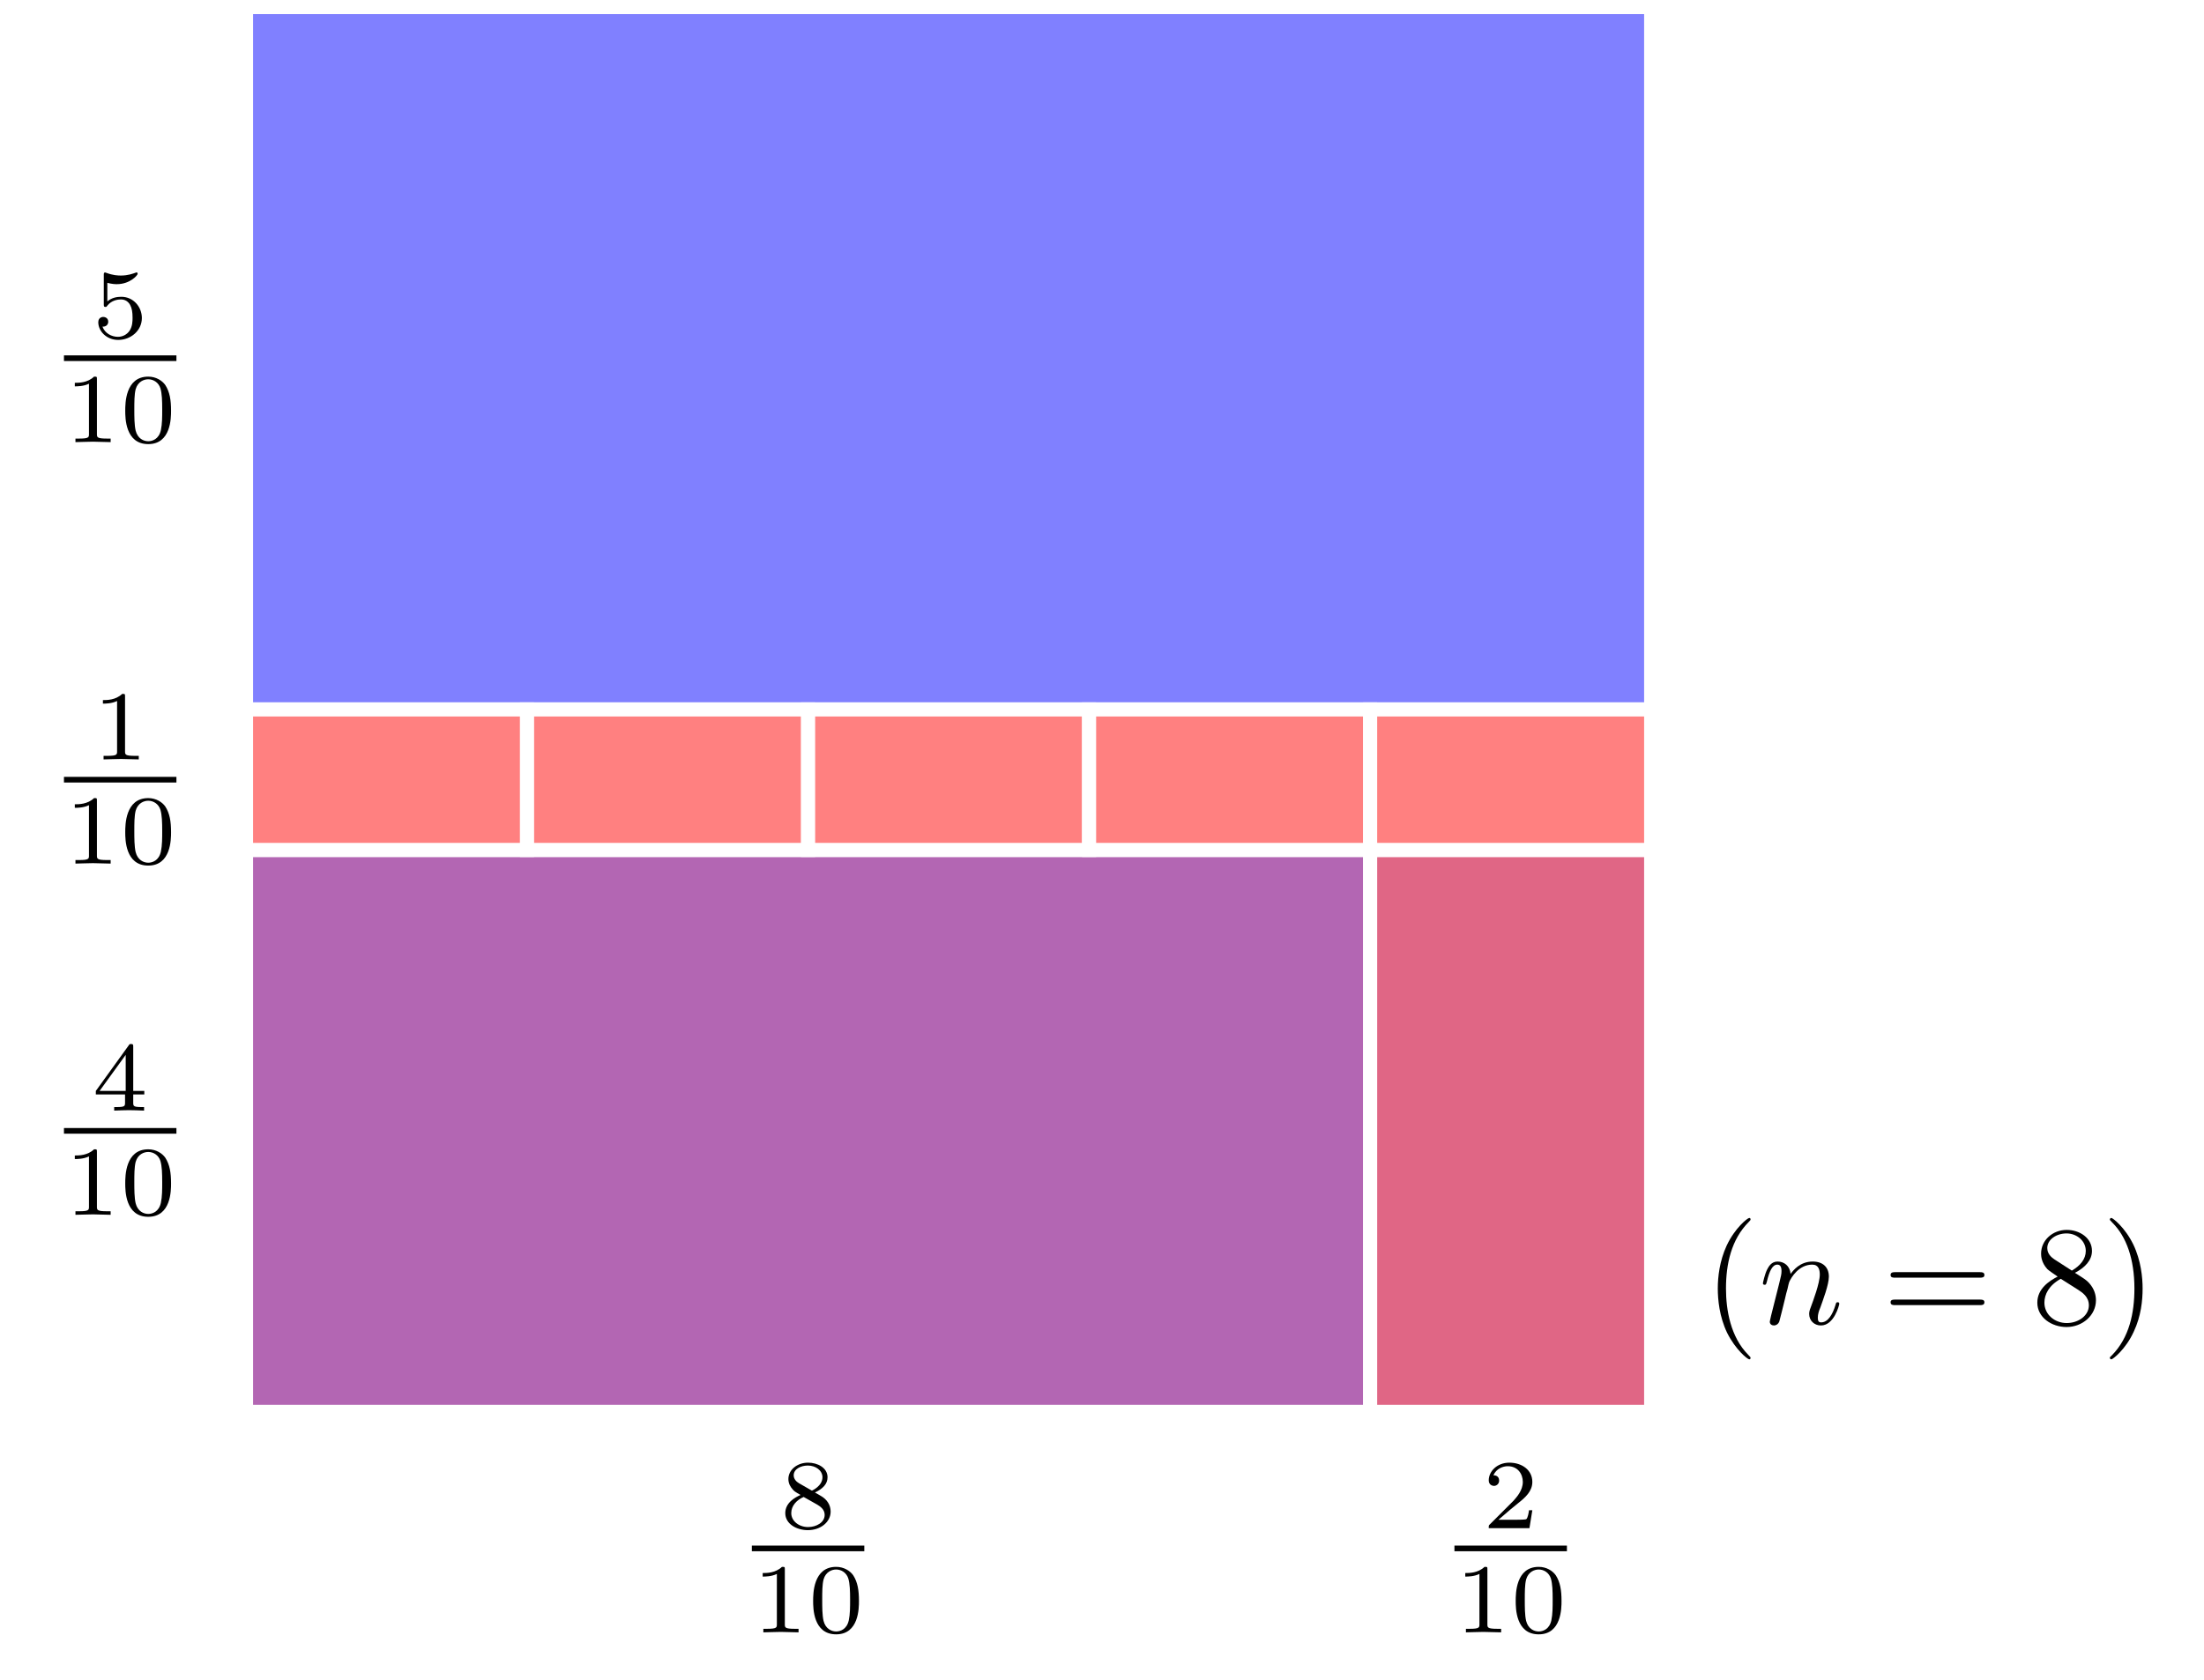
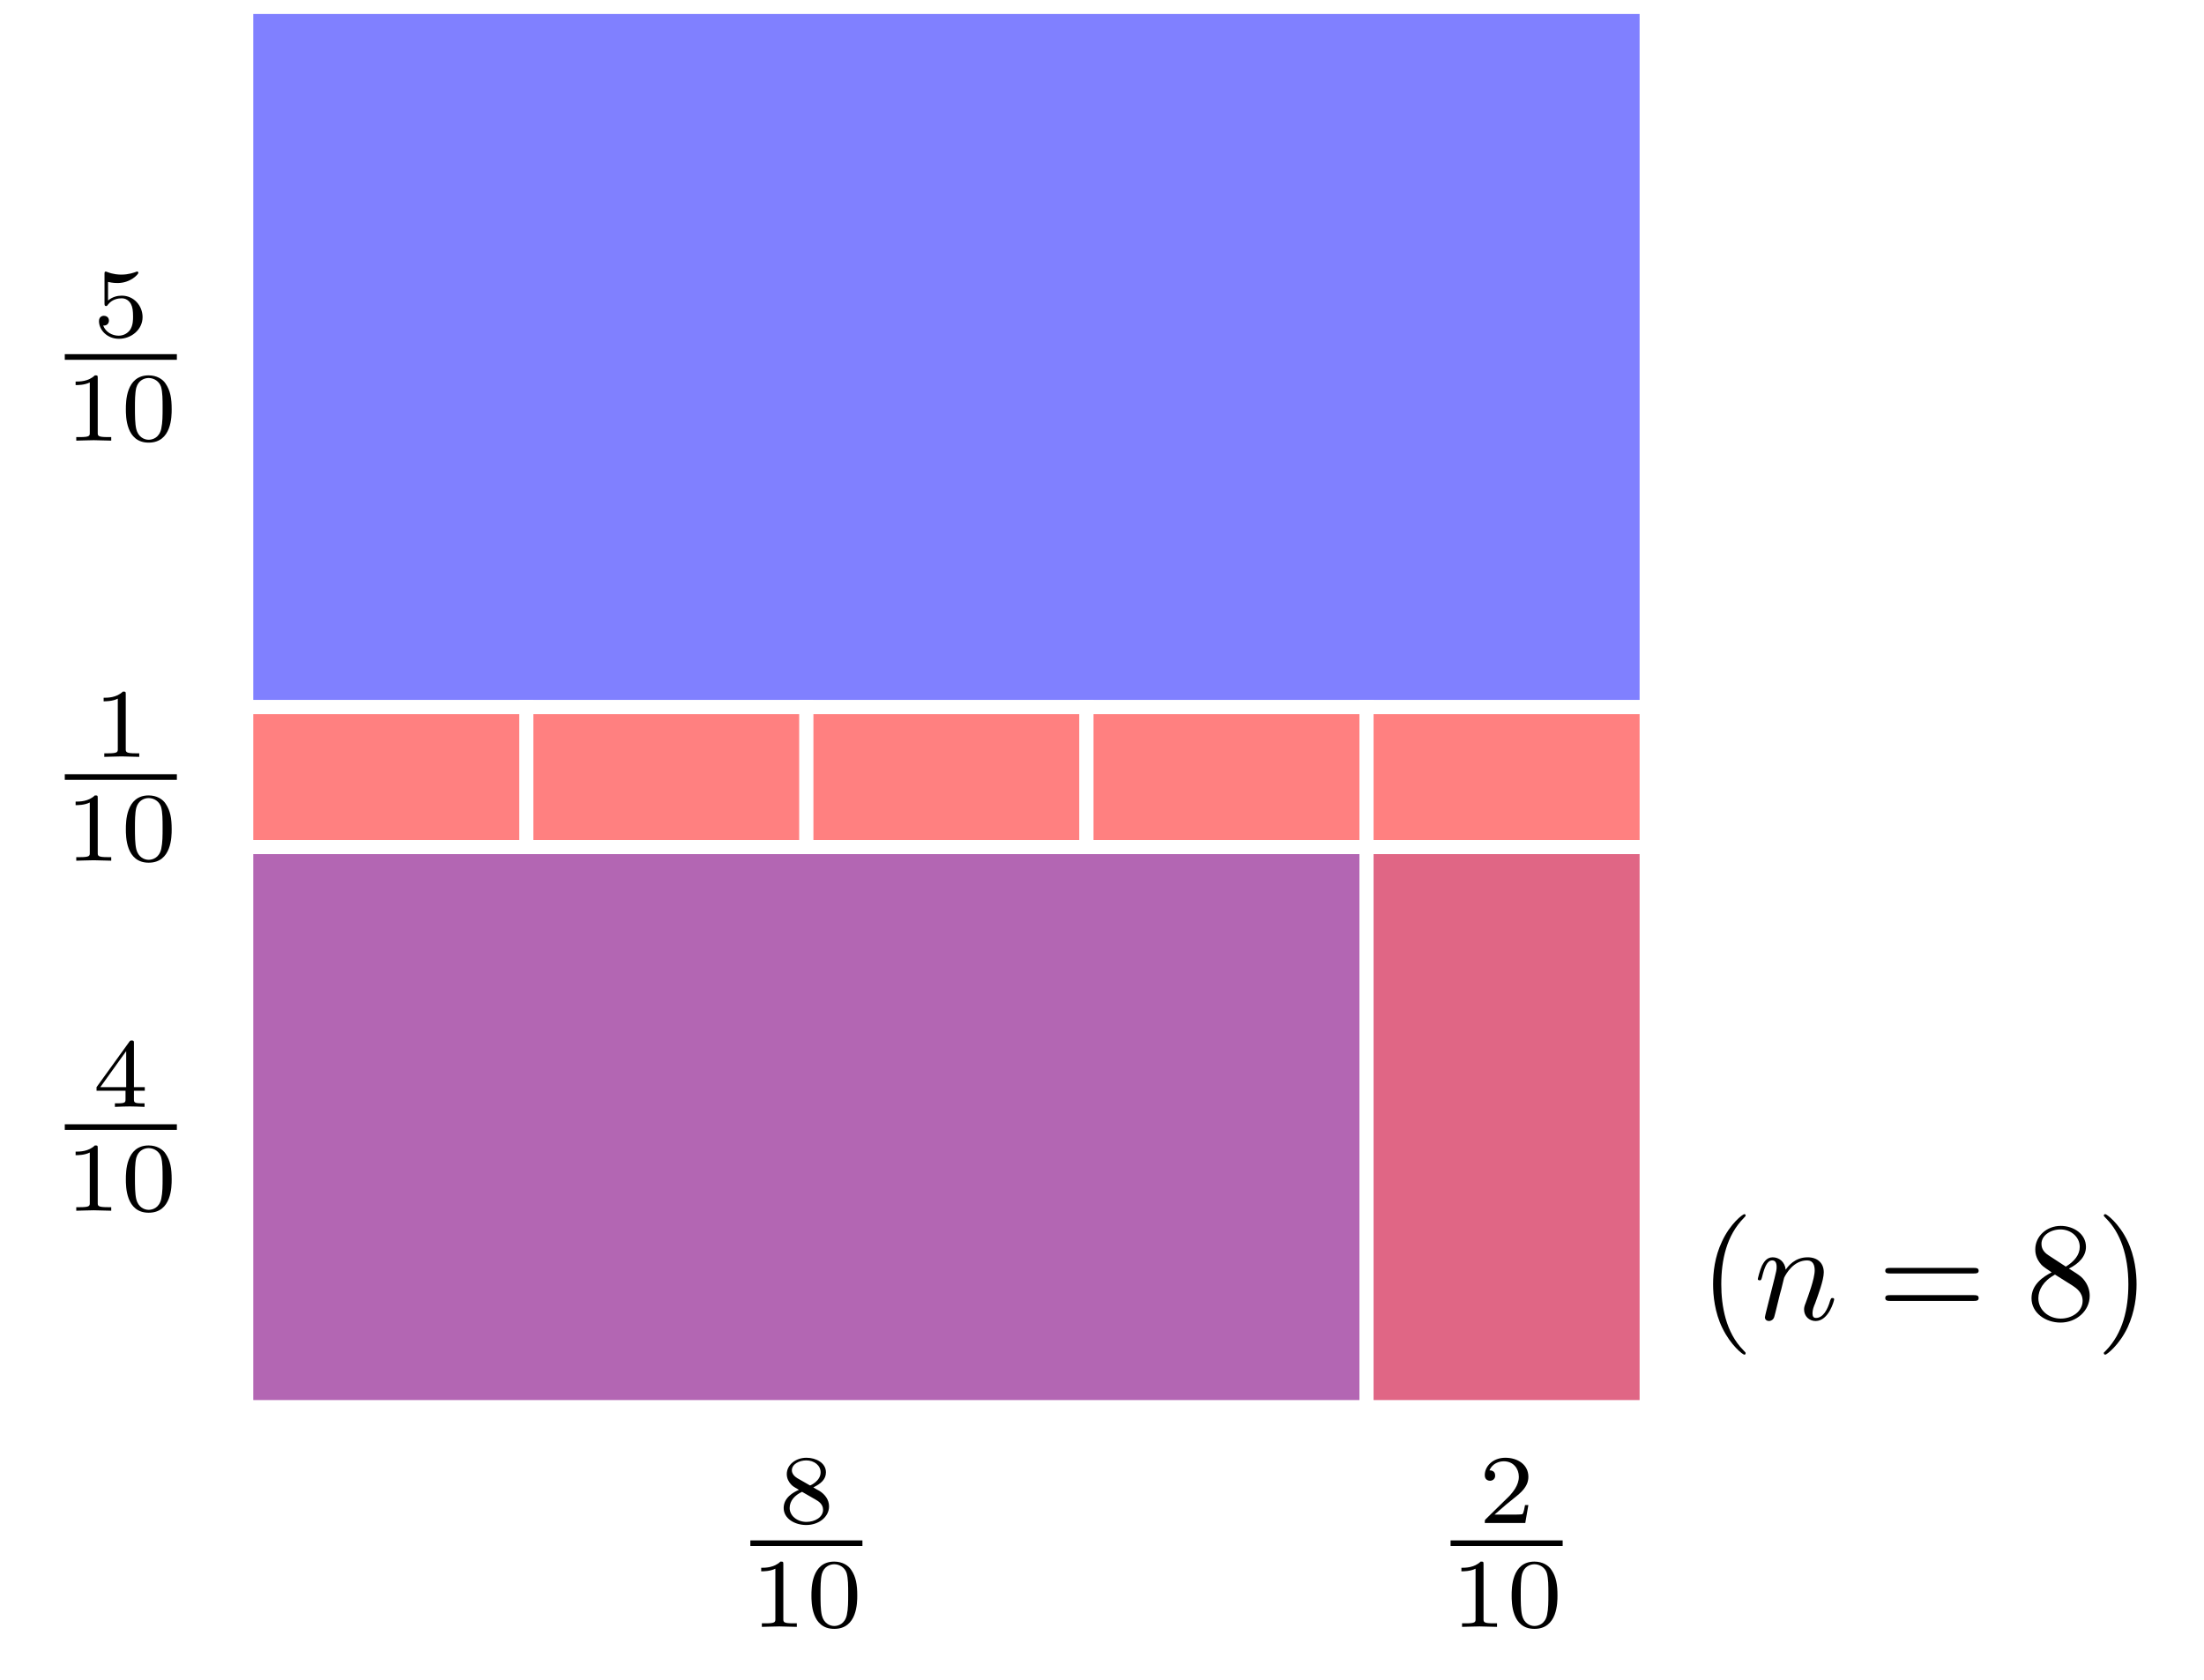
- <svg xmlns="http://www.w3.org/2000/svg" xmlns:xlink="http://www.w3.org/1999/xlink" width="155.62pt" height="118.6pt" viewBox="0 0 155.62 118.6" version="1.1">
+ <svg xmlns="http://www.w3.org/2000/svg" xmlns:xlink="http://www.w3.org/1999/xlink" viewBox="0 0 155.62 118.6" version="1.2">
  <defs>
    <g>
      <symbol overflow="visible" id="glyph0-0">
        <path style="stroke:none;" d="" />
      </symbol>
      <symbol overflow="visible" id="glyph0-1">
-         <path style="stroke:none;" d="M 3.688 -1.141 L 3.688 -1.391 L 2.906 -1.391 L 2.906 -4.5 C 2.906 -4.641 2.906 -4.703 2.766 -4.703 C 2.672 -4.703 2.641 -4.703 2.578 -4.594 L 0.266 -1.391 L 0.266 -1.141 L 2.328 -1.141 L 2.328 -0.578 C 2.328 -0.328 2.328 -0.25 1.75 -0.25 L 1.562 -0.25 L 1.562 0 C 1.922 -0.016 2.359 -0.031 2.609 -0.031 C 2.875 -0.031 3.312 -0.016 3.672 0 L 3.672 -0.25 L 3.484 -0.25 C 2.906 -0.25 2.906 -0.328 2.906 -0.578 L 2.906 -1.141 Z M 2.375 -3.938 L 2.375 -1.391 L 0.531 -1.391 Z M 2.375 -3.938 " />
+         <path style="stroke:none;" d="M 3.672 -1.141 L 3.672 -1.391 L 2.906 -1.391 L 2.906 -4.484 C 2.906 -4.641 2.906 -4.688 2.75 -4.688 C 2.672 -4.688 2.641 -4.688 2.578 -4.594 L 0.266 -1.391 L 0.266 -1.141 L 2.312 -1.141 L 2.312 -0.562 C 2.312 -0.328 2.312 -0.25 1.75 -0.25 L 1.562 -0.25 L 1.562 0 C 1.906 -0.016 2.359 -0.031 2.609 -0.031 C 2.859 -0.031 3.312 -0.016 3.656 0 L 3.656 -0.25 L 3.469 -0.25 C 2.906 -0.25 2.906 -0.328 2.906 -0.562 L 2.906 -1.141 Z M 2.359 -3.938 L 2.359 -1.391 L 0.531 -1.391 Z M 2.359 -3.938 " />
      </symbol>
      <symbol overflow="visible" id="glyph0-2">
-         <path style="stroke:none;" d="M 2.328 -4.438 C 2.328 -4.625 2.328 -4.625 2.125 -4.625 C 1.672 -4.188 1.047 -4.188 0.766 -4.188 L 0.766 -3.938 C 0.922 -3.938 1.391 -3.938 1.766 -4.125 L 1.766 -0.578 C 1.766 -0.344 1.766 -0.25 1.078 -0.25 L 0.812 -0.25 L 0.812 0 C 0.938 0 1.797 -0.031 2.047 -0.031 C 2.266 -0.031 3.141 0 3.297 0 L 3.297 -0.25 L 3.031 -0.25 C 2.328 -0.25 2.328 -0.344 2.328 -0.578 Z M 2.328 -4.438 " />
+         <path style="stroke:none;" d="M 2.328 -4.422 C 2.328 -4.609 2.312 -4.609 2.125 -4.609 C 1.672 -4.172 1.047 -4.172 0.766 -4.172 L 0.766 -3.922 C 0.922 -3.922 1.391 -3.922 1.766 -4.109 L 1.766 -0.562 C 1.766 -0.344 1.766 -0.25 1.078 -0.25 L 0.812 -0.25 L 0.812 0 C 0.938 0 1.781 -0.031 2.047 -0.031 C 2.266 -0.031 3.141 0 3.281 0 L 3.281 -0.25 L 3.031 -0.25 C 2.328 -0.25 2.328 -0.344 2.328 -0.562 Z M 2.328 -4.422 " />
      </symbol>
      <symbol overflow="visible" id="glyph0-3">
-         <path style="stroke:none;" d="M 3.594 -2.219 C 3.594 -2.984 3.5 -3.547 3.188 -4.031 C 2.969 -4.344 2.531 -4.625 1.984 -4.625 C 0.359 -4.625 0.359 -2.719 0.359 -2.219 C 0.359 -1.719 0.359 0.141 1.984 0.141 C 3.594 0.141 3.594 -1.719 3.594 -2.219 Z M 1.984 -0.062 C 1.656 -0.062 1.234 -0.25 1.094 -0.812 C 1 -1.219 1 -1.797 1 -2.312 C 1 -2.828 1 -3.359 1.094 -3.734 C 1.25 -4.281 1.688 -4.438 1.984 -4.438 C 2.359 -4.438 2.719 -4.203 2.844 -3.797 C 2.953 -3.422 2.969 -2.922 2.969 -2.312 C 2.969 -1.797 2.969 -1.281 2.875 -0.844 C 2.734 -0.203 2.266 -0.062 1.984 -0.062 Z M 1.984 -0.062 " />
+         <path style="stroke:none;" d="M 3.594 -2.219 C 3.594 -2.984 3.5 -3.531 3.172 -4.016 C 2.969 -4.344 2.531 -4.609 1.969 -4.609 C 0.359 -4.609 0.359 -2.719 0.359 -2.219 C 0.359 -1.719 0.359 0.141 1.969 0.141 C 3.594 0.141 3.594 -1.719 3.594 -2.219 Z M 1.969 -0.062 C 1.656 -0.062 1.234 -0.25 1.094 -0.812 C 1 -1.219 1 -1.797 1 -2.312 C 1 -2.812 1 -3.344 1.094 -3.734 C 1.25 -4.281 1.688 -4.422 1.969 -4.422 C 2.344 -4.422 2.719 -4.188 2.844 -3.797 C 2.953 -3.406 2.953 -2.906 2.953 -2.312 C 2.953 -1.797 2.953 -1.281 2.859 -0.844 C 2.719 -0.203 2.25 -0.062 1.969 -0.062 Z M 1.969 -0.062 " />
      </symbol>
      <symbol overflow="visible" id="glyph0-4">
-         <path style="stroke:none;" d="M 1.078 -3.891 C 1.438 -3.797 1.641 -3.797 1.75 -3.797 C 2.672 -3.797 3.219 -4.422 3.219 -4.531 C 3.219 -4.609 3.172 -4.625 3.141 -4.625 C 3.125 -4.625 3.109 -4.625 3.078 -4.609 C 2.906 -4.547 2.547 -4.406 2.031 -4.406 C 1.828 -4.406 1.469 -4.422 1.016 -4.594 C 0.938 -4.625 0.922 -4.625 0.922 -4.625 C 0.828 -4.625 0.828 -4.547 0.828 -4.438 L 0.828 -2.391 C 0.828 -2.266 0.828 -2.188 0.938 -2.188 C 1 -2.188 1.016 -2.188 1.078 -2.281 C 1.375 -2.656 1.812 -2.719 2.047 -2.719 C 2.469 -2.719 2.656 -2.391 2.688 -2.328 C 2.812 -2.094 2.859 -1.828 2.859 -1.422 C 2.859 -1.219 2.859 -0.812 2.641 -0.5 C 2.469 -0.25 2.172 -0.078 1.828 -0.078 C 1.375 -0.078 0.906 -0.328 0.734 -0.797 C 1 -0.781 1.141 -0.953 1.141 -1.141 C 1.141 -1.438 0.875 -1.484 0.781 -1.484 C 0.781 -1.484 0.438 -1.484 0.438 -1.109 C 0.438 -0.484 1.016 0.141 1.844 0.141 C 2.734 0.141 3.516 -0.516 3.516 -1.406 C 3.516 -2.188 2.922 -2.906 2.062 -2.906 C 1.75 -2.906 1.391 -2.844 1.078 -2.578 Z M 1.078 -3.891 " />
+         <path style="stroke:none;" d="M 1.078 -3.875 C 1.438 -3.797 1.641 -3.797 1.75 -3.797 C 2.672 -3.797 3.219 -4.422 3.219 -4.516 C 3.219 -4.594 3.156 -4.609 3.125 -4.609 C 3.109 -4.609 3.094 -4.609 3.078 -4.594 C 2.906 -4.531 2.531 -4.391 2.016 -4.391 C 1.828 -4.391 1.453 -4.406 1.016 -4.578 C 0.938 -4.609 0.922 -4.609 0.922 -4.609 C 0.828 -4.609 0.828 -4.547 0.828 -4.422 L 0.828 -2.375 C 0.828 -2.266 0.828 -2.172 0.938 -2.172 C 1 -2.172 1.016 -2.188 1.078 -2.281 C 1.375 -2.656 1.797 -2.719 2.047 -2.719 C 2.469 -2.719 2.656 -2.375 2.688 -2.328 C 2.812 -2.094 2.844 -1.828 2.844 -1.422 C 2.844 -1.219 2.844 -0.812 2.641 -0.5 C 2.469 -0.25 2.172 -0.078 1.828 -0.078 C 1.375 -0.078 0.906 -0.328 0.734 -0.797 C 1 -0.766 1.141 -0.953 1.141 -1.141 C 1.141 -1.438 0.875 -1.484 0.781 -1.484 C 0.766 -1.484 0.438 -1.484 0.438 -1.109 C 0.438 -0.484 1.016 0.141 1.844 0.141 C 2.734 0.141 3.516 -0.516 3.516 -1.391 C 3.516 -2.188 2.906 -2.906 2.047 -2.906 C 1.75 -2.906 1.391 -2.828 1.078 -2.562 Z M 1.078 -3.875 " />
      </symbol>
      <symbol overflow="visible" id="glyph0-5">
-         <path style="stroke:none;" d="M 2.469 -2.516 C 3.016 -2.781 3.359 -3.109 3.359 -3.594 C 3.359 -4.266 2.656 -4.625 1.984 -4.625 C 1.219 -4.625 0.594 -4.125 0.594 -3.469 C 0.594 -3.141 0.75 -2.906 0.875 -2.766 C 1 -2.609 1.047 -2.578 1.453 -2.344 C 1.062 -2.172 0.375 -1.797 0.375 -1.062 C 0.375 -0.297 1.172 0.141 1.969 0.141 C 2.859 0.141 3.578 -0.422 3.578 -1.172 C 3.578 -1.641 3.312 -2.031 2.906 -2.266 C 2.812 -2.328 2.578 -2.453 2.469 -2.516 Z M 1.344 -3.172 C 1.156 -3.281 0.969 -3.469 0.969 -3.734 C 0.969 -4.172 1.469 -4.422 1.969 -4.422 C 2.516 -4.422 3 -4.078 3 -3.594 C 3 -2.969 2.266 -2.656 2.266 -2.656 C 2.25 -2.656 2.234 -2.656 2.188 -2.688 Z M 1.672 -2.203 L 2.641 -1.656 C 2.812 -1.547 3.156 -1.344 3.156 -0.938 C 3.156 -0.406 2.578 -0.078 1.984 -0.078 C 1.344 -0.078 0.797 -0.5 0.797 -1.062 C 0.797 -1.578 1.172 -1.984 1.672 -2.203 Z M 1.672 -2.203 " />
+         <path style="stroke:none;" d="M 2.469 -2.516 C 3.016 -2.781 3.359 -3.094 3.359 -3.578 C 3.359 -4.25 2.656 -4.609 1.984 -4.609 C 1.219 -4.609 0.594 -4.109 0.594 -3.453 C 0.594 -3.125 0.75 -2.891 0.875 -2.75 C 1 -2.609 1.047 -2.578 1.453 -2.344 C 1.062 -2.172 0.375 -1.797 0.375 -1.062 C 0.375 -0.297 1.172 0.141 1.969 0.141 C 2.844 0.141 3.578 -0.422 3.578 -1.172 C 3.578 -1.641 3.297 -2.016 2.906 -2.266 C 2.812 -2.312 2.562 -2.453 2.469 -2.516 Z M 1.328 -3.172 C 1.156 -3.281 0.953 -3.469 0.953 -3.719 C 0.953 -4.156 1.469 -4.422 1.969 -4.422 C 2.516 -4.422 2.984 -4.078 2.984 -3.578 C 2.984 -2.969 2.266 -2.656 2.25 -2.656 C 2.234 -2.656 2.219 -2.656 2.172 -2.688 Z M 1.672 -2.203 L 2.625 -1.656 C 2.812 -1.547 3.156 -1.344 3.156 -0.938 C 3.156 -0.406 2.578 -0.078 1.984 -0.078 C 1.344 -0.078 0.797 -0.5 0.797 -1.062 C 0.797 -1.578 1.172 -1.969 1.672 -2.203 Z M 1.672 -2.203 " />
      </symbol>
      <symbol overflow="visible" id="glyph0-6">
-         <path style="stroke:none;" d="M 3.516 -1.266 L 3.281 -1.266 C 3.266 -1.109 3.188 -0.703 3.094 -0.641 C 3.047 -0.594 2.516 -0.594 2.406 -0.594 L 1.125 -0.594 C 1.859 -1.234 2.109 -1.438 2.516 -1.766 C 3.031 -2.172 3.516 -2.609 3.516 -3.266 C 3.516 -4.109 2.781 -4.625 1.891 -4.625 C 1.031 -4.625 0.438 -4.016 0.438 -3.375 C 0.438 -3.031 0.734 -2.984 0.812 -2.984 C 0.969 -2.984 1.172 -3.109 1.172 -3.359 C 1.172 -3.484 1.125 -3.734 0.766 -3.734 C 0.984 -4.219 1.453 -4.375 1.781 -4.375 C 2.484 -4.375 2.844 -3.828 2.844 -3.266 C 2.844 -2.656 2.406 -2.188 2.188 -1.938 L 0.516 -0.266 C 0.438 -0.203 0.438 -0.188 0.438 0 L 3.312 0 Z M 3.516 -1.266 " />
+         <path style="stroke:none;" d="M 3.516 -1.266 L 3.281 -1.266 C 3.25 -1.109 3.188 -0.703 3.094 -0.625 C 3.031 -0.594 2.5 -0.594 2.406 -0.594 L 1.125 -0.594 C 1.859 -1.234 2.094 -1.438 2.516 -1.766 C 3.031 -2.172 3.516 -2.594 3.516 -3.266 C 3.516 -4.109 2.781 -4.609 1.891 -4.609 C 1.016 -4.609 0.438 -4.016 0.438 -3.375 C 0.438 -3.016 0.734 -2.984 0.812 -2.984 C 0.969 -2.984 1.172 -3.094 1.172 -3.344 C 1.172 -3.484 1.125 -3.719 0.766 -3.719 C 0.984 -4.219 1.453 -4.359 1.781 -4.359 C 2.469 -4.359 2.844 -3.828 2.844 -3.266 C 2.844 -2.656 2.406 -2.172 2.188 -1.922 L 0.5 -0.266 C 0.438 -0.203 0.438 -0.188 0.438 0 L 3.297 0 Z M 3.516 -1.266 " />
      </symbol>
      <symbol overflow="visible" id="glyph1-0">
        <path style="stroke:none;" d="" />
      </symbol>
      <symbol overflow="visible" id="glyph1-1">
-         <path style="stroke:none;" d="M 3.297 2.391 C 3.297 2.359 3.297 2.344 3.125 2.172 C 1.891 0.922 1.562 -0.969 1.562 -2.5 C 1.562 -4.234 1.938 -5.969 3.172 -7.203 C 3.297 -7.328 3.297 -7.344 3.297 -7.375 C 3.297 -7.453 3.266 -7.484 3.203 -7.484 C 3.094 -7.484 2.203 -6.797 1.609 -5.531 C 1.109 -4.438 0.984 -3.328 0.984 -2.5 C 0.984 -1.719 1.094 -0.516 1.641 0.625 C 2.25 1.844 3.094 2.5 3.203 2.5 C 3.266 2.5 3.297 2.469 3.297 2.391 Z M 3.297 2.391 " />
+         <path style="stroke:none;" d="M 3.281 2.375 C 3.281 2.344 3.281 2.328 3.109 2.156 C 1.875 0.906 1.562 -0.969 1.562 -2.484 C 1.562 -4.203 1.938 -5.938 3.156 -7.172 C 3.281 -7.297 3.281 -7.312 3.281 -7.344 C 3.281 -7.406 3.25 -7.438 3.188 -7.438 C 3.078 -7.438 2.188 -6.766 1.609 -5.5 C 1.094 -4.422 0.984 -3.312 0.984 -2.484 C 0.984 -1.703 1.094 -0.5 1.641 0.609 C 2.234 1.828 3.078 2.484 3.188 2.484 C 3.25 2.484 3.281 2.453 3.281 2.375 Z M 3.281 2.375 " />
      </symbol>
      <symbol overflow="visible" id="glyph1-2">
-         <path style="stroke:none;" d="M 6.844 -3.266 C 7 -3.266 7.188 -3.266 7.188 -3.453 C 7.188 -3.656 7 -3.656 6.859 -3.656 L 0.891 -3.656 C 0.75 -3.656 0.562 -3.656 0.562 -3.453 C 0.562 -3.266 0.75 -3.266 0.891 -3.266 Z M 6.859 -1.328 C 7 -1.328 7.188 -1.328 7.188 -1.531 C 7.188 -1.719 7 -1.719 6.844 -1.719 L 0.891 -1.719 C 0.75 -1.719 0.562 -1.719 0.562 -1.531 C 0.562 -1.328 0.75 -1.328 0.891 -1.328 Z M 6.859 -1.328 " />
+         <path style="stroke:none;" d="M 6.812 -3.25 C 6.969 -3.25 7.156 -3.25 7.156 -3.438 C 7.156 -3.641 6.969 -3.641 6.828 -3.641 L 0.891 -3.641 C 0.75 -3.641 0.562 -3.641 0.562 -3.438 C 0.562 -3.25 0.75 -3.25 0.891 -3.25 Z M 6.828 -1.312 C 6.969 -1.312 7.156 -1.312 7.156 -1.516 C 7.156 -1.719 6.969 -1.719 6.812 -1.719 L 0.891 -1.719 C 0.75 -1.719 0.562 -1.719 0.562 -1.516 C 0.562 -1.312 0.75 -1.312 0.891 -1.312 Z M 6.828 -1.312 " />
      </symbol>
      <symbol overflow="visible" id="glyph1-3">
-         <path style="stroke:none;" d="M 1.625 -4.562 C 1.172 -4.859 1.125 -5.188 1.125 -5.359 C 1.125 -5.969 1.781 -6.391 2.484 -6.391 C 3.203 -6.391 3.844 -5.875 3.844 -5.156 C 3.844 -4.578 3.453 -4.109 2.859 -3.766 Z M 3.078 -3.609 C 3.797 -3.984 4.281 -4.5 4.281 -5.156 C 4.281 -6.078 3.406 -6.641 2.5 -6.641 C 1.5 -6.641 0.688 -5.906 0.688 -4.969 C 0.688 -4.797 0.703 -4.344 1.125 -3.875 C 1.234 -3.766 1.609 -3.516 1.859 -3.344 C 1.281 -3.047 0.422 -2.5 0.422 -1.5 C 0.422 -0.453 1.438 0.219 2.484 0.219 C 3.609 0.219 4.562 -0.609 4.562 -1.672 C 4.562 -2.031 4.453 -2.484 4.062 -2.906 C 3.875 -3.109 3.719 -3.203 3.078 -3.609 Z M 2.078 -3.188 L 3.312 -2.406 C 3.594 -2.219 4.062 -1.922 4.062 -1.312 C 4.062 -0.578 3.312 -0.062 2.5 -0.062 C 1.641 -0.062 0.922 -0.672 0.922 -1.5 C 0.922 -2.078 1.234 -2.719 2.078 -3.188 Z M 2.078 -3.188 " />
+         <path style="stroke:none;" d="M 1.625 -4.531 C 1.156 -4.828 1.125 -5.172 1.125 -5.344 C 1.125 -5.938 1.766 -6.359 2.469 -6.359 C 3.188 -6.359 3.828 -5.844 3.828 -5.125 C 3.828 -4.562 3.438 -4.094 2.844 -3.734 Z M 3.062 -3.594 C 3.781 -3.953 4.266 -4.469 4.266 -5.125 C 4.266 -6.047 3.391 -6.609 2.484 -6.609 C 1.484 -6.609 0.688 -5.875 0.688 -4.953 C 0.688 -4.766 0.703 -4.328 1.125 -3.859 C 1.234 -3.734 1.594 -3.5 1.844 -3.328 C 1.266 -3.031 0.422 -2.484 0.422 -1.5 C 0.422 -0.453 1.422 0.219 2.469 0.219 C 3.594 0.219 4.531 -0.609 4.531 -1.672 C 4.531 -2.031 4.422 -2.469 4.047 -2.891 C 3.859 -3.094 3.703 -3.188 3.062 -3.594 Z M 2.078 -3.172 L 3.297 -2.406 C 3.578 -2.219 4.031 -1.922 4.031 -1.312 C 4.031 -0.578 3.297 -0.062 2.484 -0.062 C 1.625 -0.062 0.906 -0.672 0.906 -1.5 C 0.906 -2.078 1.234 -2.703 2.078 -3.172 Z M 2.078 -3.172 " />
      </symbol>
      <symbol overflow="visible" id="glyph1-4">
-         <path style="stroke:none;" d="M 2.875 -2.5 C 2.875 -3.266 2.766 -4.469 2.219 -5.609 C 1.625 -6.828 0.766 -7.484 0.672 -7.484 C 0.609 -7.484 0.562 -7.438 0.562 -7.375 C 0.562 -7.344 0.562 -7.328 0.75 -7.141 C 1.734 -6.156 2.297 -4.578 2.297 -2.5 C 2.297 -0.781 1.938 0.969 0.703 2.219 C 0.562 2.344 0.562 2.359 0.562 2.391 C 0.562 2.453 0.609 2.5 0.672 2.5 C 0.766 2.5 1.672 1.812 2.25 0.547 C 2.766 -0.547 2.875 -1.656 2.875 -2.5 Z M 2.875 -2.5 " />
+         <path style="stroke:none;" d="M 2.875 -2.484 C 2.875 -3.25 2.766 -4.453 2.219 -5.578 C 1.625 -6.797 0.766 -7.438 0.672 -7.438 C 0.609 -7.438 0.562 -7.406 0.562 -7.344 C 0.562 -7.312 0.562 -7.297 0.75 -7.109 C 1.719 -6.125 2.297 -4.547 2.297 -2.484 C 2.297 -0.781 1.922 0.969 0.688 2.219 C 0.562 2.328 0.562 2.344 0.562 2.375 C 0.562 2.438 0.609 2.484 0.672 2.484 C 0.766 2.484 1.656 1.812 2.25 0.547 C 2.75 -0.547 2.875 -1.641 2.875 -2.484 Z M 2.875 -2.484 " />
      </symbol>
      <symbol overflow="visible" id="glyph2-0">
        <path style="stroke:none;" d="" />
      </symbol>
      <symbol overflow="visible" id="glyph2-1">
-         <path style="stroke:none;" d="M 0.875 -0.594 C 0.844 -0.438 0.781 -0.203 0.781 -0.156 C 0.781 0.016 0.922 0.109 1.078 0.109 C 1.203 0.109 1.375 0.031 1.453 -0.172 C 1.453 -0.188 1.578 -0.656 1.641 -0.906 L 1.859 -1.797 C 1.906 -2.031 1.969 -2.25 2.031 -2.469 C 2.062 -2.641 2.141 -2.938 2.156 -2.969 C 2.297 -3.281 2.828 -4.188 3.781 -4.188 C 4.234 -4.188 4.312 -3.812 4.312 -3.484 C 4.312 -2.875 3.828 -1.594 3.672 -1.172 C 3.578 -0.938 3.562 -0.812 3.562 -0.703 C 3.562 -0.234 3.922 0.109 4.391 0.109 C 5.328 0.109 5.688 -1.344 5.688 -1.422 C 5.688 -1.531 5.609 -1.531 5.578 -1.531 C 5.469 -1.531 5.469 -1.5 5.422 -1.344 C 5.219 -0.672 4.891 -0.109 4.406 -0.109 C 4.234 -0.109 4.172 -0.203 4.172 -0.438 C 4.172 -0.688 4.25 -0.922 4.344 -1.141 C 4.531 -1.672 4.953 -2.766 4.953 -3.344 C 4.953 -4 4.531 -4.406 3.812 -4.406 C 2.906 -4.406 2.422 -3.766 2.25 -3.531 C 2.203 -4.094 1.797 -4.406 1.328 -4.406 C 0.875 -4.406 0.688 -4.016 0.594 -3.844 C 0.422 -3.5 0.297 -2.906 0.297 -2.875 C 0.297 -2.766 0.391 -2.766 0.406 -2.766 C 0.516 -2.766 0.516 -2.781 0.578 -3 C 0.75 -3.703 0.953 -4.188 1.312 -4.188 C 1.5 -4.188 1.609 -4.062 1.609 -3.734 C 1.609 -3.516 1.578 -3.406 1.453 -2.891 Z M 0.875 -0.594 " />
+         <path style="stroke:none;" d="M 0.875 -0.578 C 0.844 -0.438 0.781 -0.203 0.781 -0.156 C 0.781 0.016 0.922 0.109 1.078 0.109 C 1.188 0.109 1.375 0.031 1.438 -0.172 C 1.453 -0.188 1.562 -0.656 1.625 -0.906 L 1.844 -1.797 C 1.906 -2.016 1.969 -2.234 2.016 -2.453 C 2.047 -2.625 2.141 -2.922 2.141 -2.953 C 2.297 -3.266 2.812 -4.172 3.766 -4.172 C 4.203 -4.172 4.297 -3.797 4.297 -3.469 C 4.297 -2.859 3.812 -1.594 3.656 -1.156 C 3.562 -0.938 3.547 -0.812 3.547 -0.703 C 3.547 -0.234 3.906 0.109 4.359 0.109 C 5.297 0.109 5.672 -1.344 5.672 -1.422 C 5.672 -1.516 5.578 -1.516 5.547 -1.516 C 5.453 -1.516 5.453 -1.484 5.391 -1.344 C 5.203 -0.672 4.875 -0.109 4.391 -0.109 C 4.219 -0.109 4.141 -0.203 4.141 -0.438 C 4.141 -0.688 4.234 -0.922 4.328 -1.141 C 4.516 -1.672 4.938 -2.766 4.938 -3.328 C 4.938 -3.984 4.5 -4.391 3.797 -4.391 C 2.891 -4.391 2.406 -3.75 2.25 -3.516 C 2.188 -4.078 1.781 -4.391 1.328 -4.391 C 0.875 -4.391 0.688 -4 0.578 -3.812 C 0.422 -3.484 0.281 -2.891 0.281 -2.859 C 0.281 -2.766 0.391 -2.766 0.406 -2.766 C 0.5 -2.766 0.516 -2.766 0.578 -2.984 C 0.75 -3.688 0.938 -4.172 1.297 -4.172 C 1.5 -4.172 1.609 -4.031 1.609 -3.703 C 1.609 -3.5 1.578 -3.391 1.453 -2.875 Z M 0.875 -0.578 " />
      </symbol>
    </g>
  </defs>
  <g id="surface1">
-     <path style="fill-rule:nonzero;fill:rgb(70%,39.999%,70%);fill-opacity:1;stroke-width:0.996;stroke-linecap:round;stroke-linejoin:miter;stroke:rgb(100%,100%,100%);stroke-opacity:1;stroke-miterlimit:10;" d="M -0.002 0.001 L -0.002 39.685 L 79.369 39.685 L 79.369 0.001 Z M -0.002 0.001 " transform="matrix(1,0,0,-1,17.373,99.708)" />
-     <path style="fill-rule:nonzero;fill:rgb(87.999%,39.999%,51.999%);fill-opacity:1;stroke-width:0.996;stroke-linecap:round;stroke-linejoin:miter;stroke:rgb(100%,100%,100%);stroke-opacity:1;stroke-miterlimit:10;" d="M 79.369 0.001 L 79.369 39.685 L 99.213 39.685 L 99.213 0.001 Z M 79.369 0.001 " transform="matrix(1,0,0,-1,17.373,99.708)" />
-     <path style="fill-rule:nonzero;fill:rgb(50%,50%,100%);fill-opacity:1;stroke-width:0.996;stroke-linecap:round;stroke-linejoin:miter;stroke:rgb(100%,100%,100%);stroke-opacity:1;stroke-miterlimit:10;" d="M -0.002 99.212 L -0.002 49.606 L 99.213 49.606 L 99.213 99.212 Z M -0.002 99.212 " transform="matrix(1,0,0,-1,17.373,99.708)" />
-     <path style="fill-rule:nonzero;fill:rgb(100%,50%,50%);fill-opacity:1;stroke-width:0.996;stroke-linecap:round;stroke-linejoin:miter;stroke:rgb(100%,100%,100%);stroke-opacity:1;stroke-miterlimit:10;" d="M -0.002 39.685 L -0.002 49.606 L 19.842 49.606 L 19.842 39.685 Z M -0.002 39.685 " transform="matrix(1,0,0,-1,17.373,99.708)" />
-     <path style="fill-rule:nonzero;fill:rgb(100%,50%,50%);fill-opacity:1;stroke-width:0.996;stroke-linecap:round;stroke-linejoin:miter;stroke:rgb(100%,100%,100%);stroke-opacity:1;stroke-miterlimit:10;" d="M 19.842 39.685 L 19.842 49.606 L 39.686 49.606 L 39.686 39.685 Z M 19.842 39.685 " transform="matrix(1,0,0,-1,17.373,99.708)" />
-     <path style="fill-rule:nonzero;fill:rgb(100%,50%,50%);fill-opacity:1;stroke-width:0.996;stroke-linecap:round;stroke-linejoin:miter;stroke:rgb(100%,100%,100%);stroke-opacity:1;stroke-miterlimit:10;" d="M 39.686 39.685 L 39.686 49.606 L 59.525 49.606 L 59.525 39.685 Z M 39.686 39.685 " transform="matrix(1,0,0,-1,17.373,99.708)" />
-     <path style="fill-rule:nonzero;fill:rgb(100%,50%,50%);fill-opacity:1;stroke-width:0.996;stroke-linecap:round;stroke-linejoin:miter;stroke:rgb(100%,100%,100%);stroke-opacity:1;stroke-miterlimit:10;" d="M 59.525 39.685 L 59.525 49.606 L 79.369 49.606 L 79.369 39.685 Z M 59.525 39.685 " transform="matrix(1,0,0,-1,17.373,99.708)" />
-     <path style="fill-rule:nonzero;fill:rgb(100%,50%,50%);fill-opacity:1;stroke-width:0.996;stroke-linecap:round;stroke-linejoin:miter;stroke:rgb(100%,100%,100%);stroke-opacity:1;stroke-miterlimit:10;" d="M 79.369 39.685 L 79.369 49.606 L 99.213 49.606 L 99.213 39.685 Z M 79.369 39.685 " transform="matrix(1,0,0,-1,17.373,99.708)" />
+     <path style="fill-rule:nonzero;fill:rgb(70%,39.999%,70%);fill-opacity:1;stroke-width:0.996;stroke-linecap:round;stroke-linejoin:miter;stroke:rgb(100%,100%,100%);stroke-opacity:1;stroke-miterlimit:10;" d="M -0 0.002 L -0 39.686 L 79.368 39.686 L 79.368 0.002 Z M -0 0.002 " transform="matrix(0.996639,0,0,-0.996639,17.38679,99.37285)" />
+     <path style="fill-rule:nonzero;fill:rgb(87.999%,39.999%,51.999%);fill-opacity:1;stroke-width:0.996;stroke-linecap:round;stroke-linejoin:miter;stroke:rgb(100%,100%,100%);stroke-opacity:1;stroke-miterlimit:10;" d="M 79.368 0.002 L 79.368 39.686 L 99.212 39.686 L 99.212 0.002 Z M 79.368 0.002 " transform="matrix(0.996639,0,0,-0.996639,17.38679,99.37285)" />
+     <path style="fill-rule:nonzero;fill:rgb(50%,50%,100%);fill-opacity:1;stroke-width:0.996;stroke-linecap:round;stroke-linejoin:miter;stroke:rgb(100%,100%,100%);stroke-opacity:1;stroke-miterlimit:10;" d="M -0 99.214 L -0 49.606 L 99.212 49.606 L 99.212 99.214 Z M -0 99.214 " transform="matrix(0.996639,0,0,-0.996639,17.38679,99.37285)" />
+     <path style="fill-rule:nonzero;fill:rgb(100%,50%,50%);fill-opacity:1;stroke-width:0.996;stroke-linecap:round;stroke-linejoin:miter;stroke:rgb(100%,100%,100%);stroke-opacity:1;stroke-miterlimit:10;" d="M -0 39.686 L -0 49.606 L 19.844 49.606 L 19.844 39.686 Z M -0 39.686 " transform="matrix(0.996639,0,0,-0.996639,17.38679,99.37285)" />
+     <path style="fill-rule:nonzero;fill:rgb(100%,50%,50%);fill-opacity:1;stroke-width:0.996;stroke-linecap:round;stroke-linejoin:miter;stroke:rgb(100%,100%,100%);stroke-opacity:1;stroke-miterlimit:10;" d="M 19.844 39.686 L 19.844 49.606 L 39.684 49.606 L 39.684 39.686 Z M 19.844 39.686 " transform="matrix(0.996639,0,0,-0.996639,17.38679,99.37285)" />
+     <path style="fill-rule:nonzero;fill:rgb(100%,50%,50%);fill-opacity:1;stroke-width:0.996;stroke-linecap:round;stroke-linejoin:miter;stroke:rgb(100%,100%,100%);stroke-opacity:1;stroke-miterlimit:10;" d="M 39.684 39.686 L 39.684 49.606 L 59.528 49.606 L 59.528 39.686 Z M 39.684 39.686 " transform="matrix(0.996639,0,0,-0.996639,17.38679,99.37285)" />
+     <path style="fill-rule:nonzero;fill:rgb(100%,50%,50%);fill-opacity:1;stroke-width:0.996;stroke-linecap:round;stroke-linejoin:miter;stroke:rgb(100%,100%,100%);stroke-opacity:1;stroke-miterlimit:10;" d="M 59.528 39.686 L 59.528 49.606 L 79.368 49.606 L 79.368 39.686 Z M 59.528 39.686 " transform="matrix(0.996639,0,0,-0.996639,17.38679,99.37285)" />
+     <path style="fill-rule:nonzero;fill:rgb(100%,50%,50%);fill-opacity:1;stroke-width:0.996;stroke-linecap:round;stroke-linejoin:miter;stroke:rgb(100%,100%,100%);stroke-opacity:1;stroke-miterlimit:10;" d="M 79.368 39.686 L 79.368 49.606 L 99.212 49.606 L 99.212 39.686 Z M 79.368 39.686 " transform="matrix(0.996639,0,0,-0.996639,17.38679,99.37285)" />
    <g style="fill:rgb(0%,0%,0%);fill-opacity:1;">
-       <use xlink:href="#glyph0-1" x="6.501" y="78.433" />
+       <use xlink:href="#glyph0-1" x="6.551" y="78.169" />
    </g>
-     <path style="fill:none;stroke-width:0.399;stroke-linecap:butt;stroke-linejoin:miter;stroke:rgb(0%,0%,0%);stroke-opacity:1;stroke-miterlimit:10;" d="M -53.431 -25.218 L -45.49 -25.218 " transform="matrix(1,0,0,-1,57.947,54.645)" />
+     <path style="fill:none;stroke-width:0.399;stroke-linecap:butt;stroke-linejoin:miter;stroke:rgb(0%,0%,0%);stroke-opacity:1;stroke-miterlimit:10;" d="M -53.43 -25.221 L -45.489 -25.221 " transform="matrix(0.996639,0,0,-0.996639,57.8244,54.46132)" />
    <g style="fill:rgb(0%,0%,0%);fill-opacity:1;">
-       <use xlink:href="#glyph0-2" x="4.516" y="85.791" />
-       <use xlink:href="#glyph0-3" x="8.484" y="85.791" />
+       <use xlink:href="#glyph0-2" x="4.573" y="85.503" />
+       <use xlink:href="#glyph0-3" x="8.528" y="85.503" />
    </g>
    <g style="fill:rgb(0%,0%,0%);fill-opacity:1;">
-       <use xlink:href="#glyph0-2" x="6.501" y="53.63" />
+       <use xlink:href="#glyph0-2" x="6.551" y="53.45" />
    </g>
-     <path style="fill:none;stroke-width:0.399;stroke-linecap:butt;stroke-linejoin:miter;stroke:rgb(0%,0%,0%);stroke-opacity:1;stroke-miterlimit:10;" d="M -53.431 -25.221 L -45.49 -25.221 " transform="matrix(1,0,0,-1,57.947,29.842)" />
+     <path style="fill:none;stroke-width:0.399;stroke-linecap:butt;stroke-linejoin:miter;stroke:rgb(0%,0%,0%);stroke-opacity:1;stroke-miterlimit:10;" d="M -53.43 -25.218 L -45.489 -25.218 " transform="matrix(0.996639,0,0,-0.996639,57.8244,29.74169)" />
    <g style="fill:rgb(0%,0%,0%);fill-opacity:1;">
-       <use xlink:href="#glyph0-2" x="4.516" y="60.988" />
-       <use xlink:href="#glyph0-3" x="8.484" y="60.988" />
+       <use xlink:href="#glyph0-2" x="4.573" y="60.783" />
+       <use xlink:href="#glyph0-3" x="8.528" y="60.783" />
    </g>
    <g style="fill:rgb(0%,0%,0%);fill-opacity:1;">
-       <use xlink:href="#glyph0-4" x="6.501" y="23.865" />
+       <use xlink:href="#glyph0-4" x="6.551" y="23.785" />
    </g>
-     <path style="fill:none;stroke-width:0.399;stroke-linecap:butt;stroke-linejoin:miter;stroke:rgb(0%,0%,0%);stroke-opacity:1;stroke-miterlimit:10;" d="M -53.431 -25.22 L -45.49 -25.22 " transform="matrix(1,0,0,-1,57.947,0.077)" />
+     <path style="fill:none;stroke-width:0.399;stroke-linecap:butt;stroke-linejoin:miter;stroke:rgb(0%,0%,0%);stroke-opacity:1;stroke-miterlimit:10;" d="M -53.43 -25.219 L -45.489 -25.219 " transform="matrix(0.996639,0,0,-0.996639,57.8244,0.0767412)" />
    <g style="fill:rgb(0%,0%,0%);fill-opacity:1;">
-       <use xlink:href="#glyph0-2" x="4.516" y="31.223" />
-       <use xlink:href="#glyph0-3" x="8.484" y="31.223" />
+       <use xlink:href="#glyph0-2" x="4.573" y="31.118" />
+       <use xlink:href="#glyph0-3" x="8.528" y="31.118" />
    </g>
    <g style="fill:rgb(0%,0%,0%);fill-opacity:1;">
-       <use xlink:href="#glyph0-5" x="55.072" y="107.921" />
+       <use xlink:href="#glyph0-5" x="54.959" y="107.558" />
    </g>
-     <path style="fill:none;stroke-width:0.399;stroke-linecap:butt;stroke-linejoin:miter;stroke:rgb(0%,0%,0%);stroke-opacity:1;stroke-miterlimit:10;" d="M -53.432 -25.219 L -45.491 -25.219 " transform="matrix(1,0,0,-1,106.518,84.133)" />
+     <path style="fill:none;stroke-width:0.399;stroke-linecap:butt;stroke-linejoin:miter;stroke:rgb(0%,0%,0%);stroke-opacity:1;stroke-miterlimit:10;" d="M -53.431 -25.219 L -45.491 -25.219 " transform="matrix(0.996639,0,0,-0.996639,106.2321,83.8502)" />
    <g style="fill:rgb(0%,0%,0%);fill-opacity:1;">
-       <use xlink:href="#glyph0-2" x="53.087" y="115.279" />
-       <use xlink:href="#glyph0-3" x="57.055" y="115.279" />
+       <use xlink:href="#glyph0-2" x="52.981" y="114.892" />
+       <use xlink:href="#glyph0-3" x="56.935" y="114.892" />
    </g>
    <g style="fill:rgb(0%,0%,0%);fill-opacity:1;">
-       <use xlink:href="#glyph0-6" x="104.679" y="107.921" />
+       <use xlink:href="#glyph0-6" x="104.399" y="107.558" />
    </g>
-     <path style="fill:none;stroke-width:0.399;stroke-linecap:butt;stroke-linejoin:miter;stroke:rgb(0%,0%,0%);stroke-opacity:1;stroke-miterlimit:10;" d="M -53.43 -25.219 L -45.488 -25.219 " transform="matrix(1,0,0,-1,156.125,84.133)" />
+     <path style="fill:none;stroke-width:0.399;stroke-linecap:butt;stroke-linejoin:miter;stroke:rgb(0%,0%,0%);stroke-opacity:1;stroke-miterlimit:10;" d="M -53.43 -25.219 L -45.489 -25.219 " transform="matrix(0.996639,0,0,-0.996639,155.6724,83.8502)" />
    <g style="fill:rgb(0%,0%,0%);fill-opacity:1;">
-       <use xlink:href="#glyph0-2" x="102.694" y="115.279" />
-       <use xlink:href="#glyph0-3" x="106.662" y="115.279" />
+       <use xlink:href="#glyph0-2" x="102.421" y="114.892" />
+       <use xlink:href="#glyph0-3" x="106.376" y="114.892" />
    </g>
    <g style="fill:rgb(0%,0%,0%);fill-opacity:1;">
-       <use xlink:href="#glyph1-1" x="120.306" y="93.498" />
+       <use xlink:href="#glyph1-1" x="119.974" y="93.184" />
    </g>
    <g style="fill:rgb(0%,0%,0%);fill-opacity:1;">
-       <use xlink:href="#glyph2-1" x="124.18" y="93.498" />
+       <use xlink:href="#glyph2-1" x="123.835" y="93.184" />
    </g>
    <g style="fill:rgb(0%,0%,0%);fill-opacity:1;">
-       <use xlink:href="#glyph1-2" x="132.928" y="93.498" />
+       <use xlink:href="#glyph1-2" x="132.553" y="93.184" />
    </g>
    <g style="fill:rgb(0%,0%,0%);fill-opacity:1;">
-       <use xlink:href="#glyph1-3" x="143.429" y="93.498" />
-       <use xlink:href="#glyph1-4" x="148.41" y="93.498" />
+       <use xlink:href="#glyph1-3" x="143.019" y="93.184" />
+       <use xlink:href="#glyph1-4" x="147.983" y="93.184" />
    </g>
  </g>
</svg>
